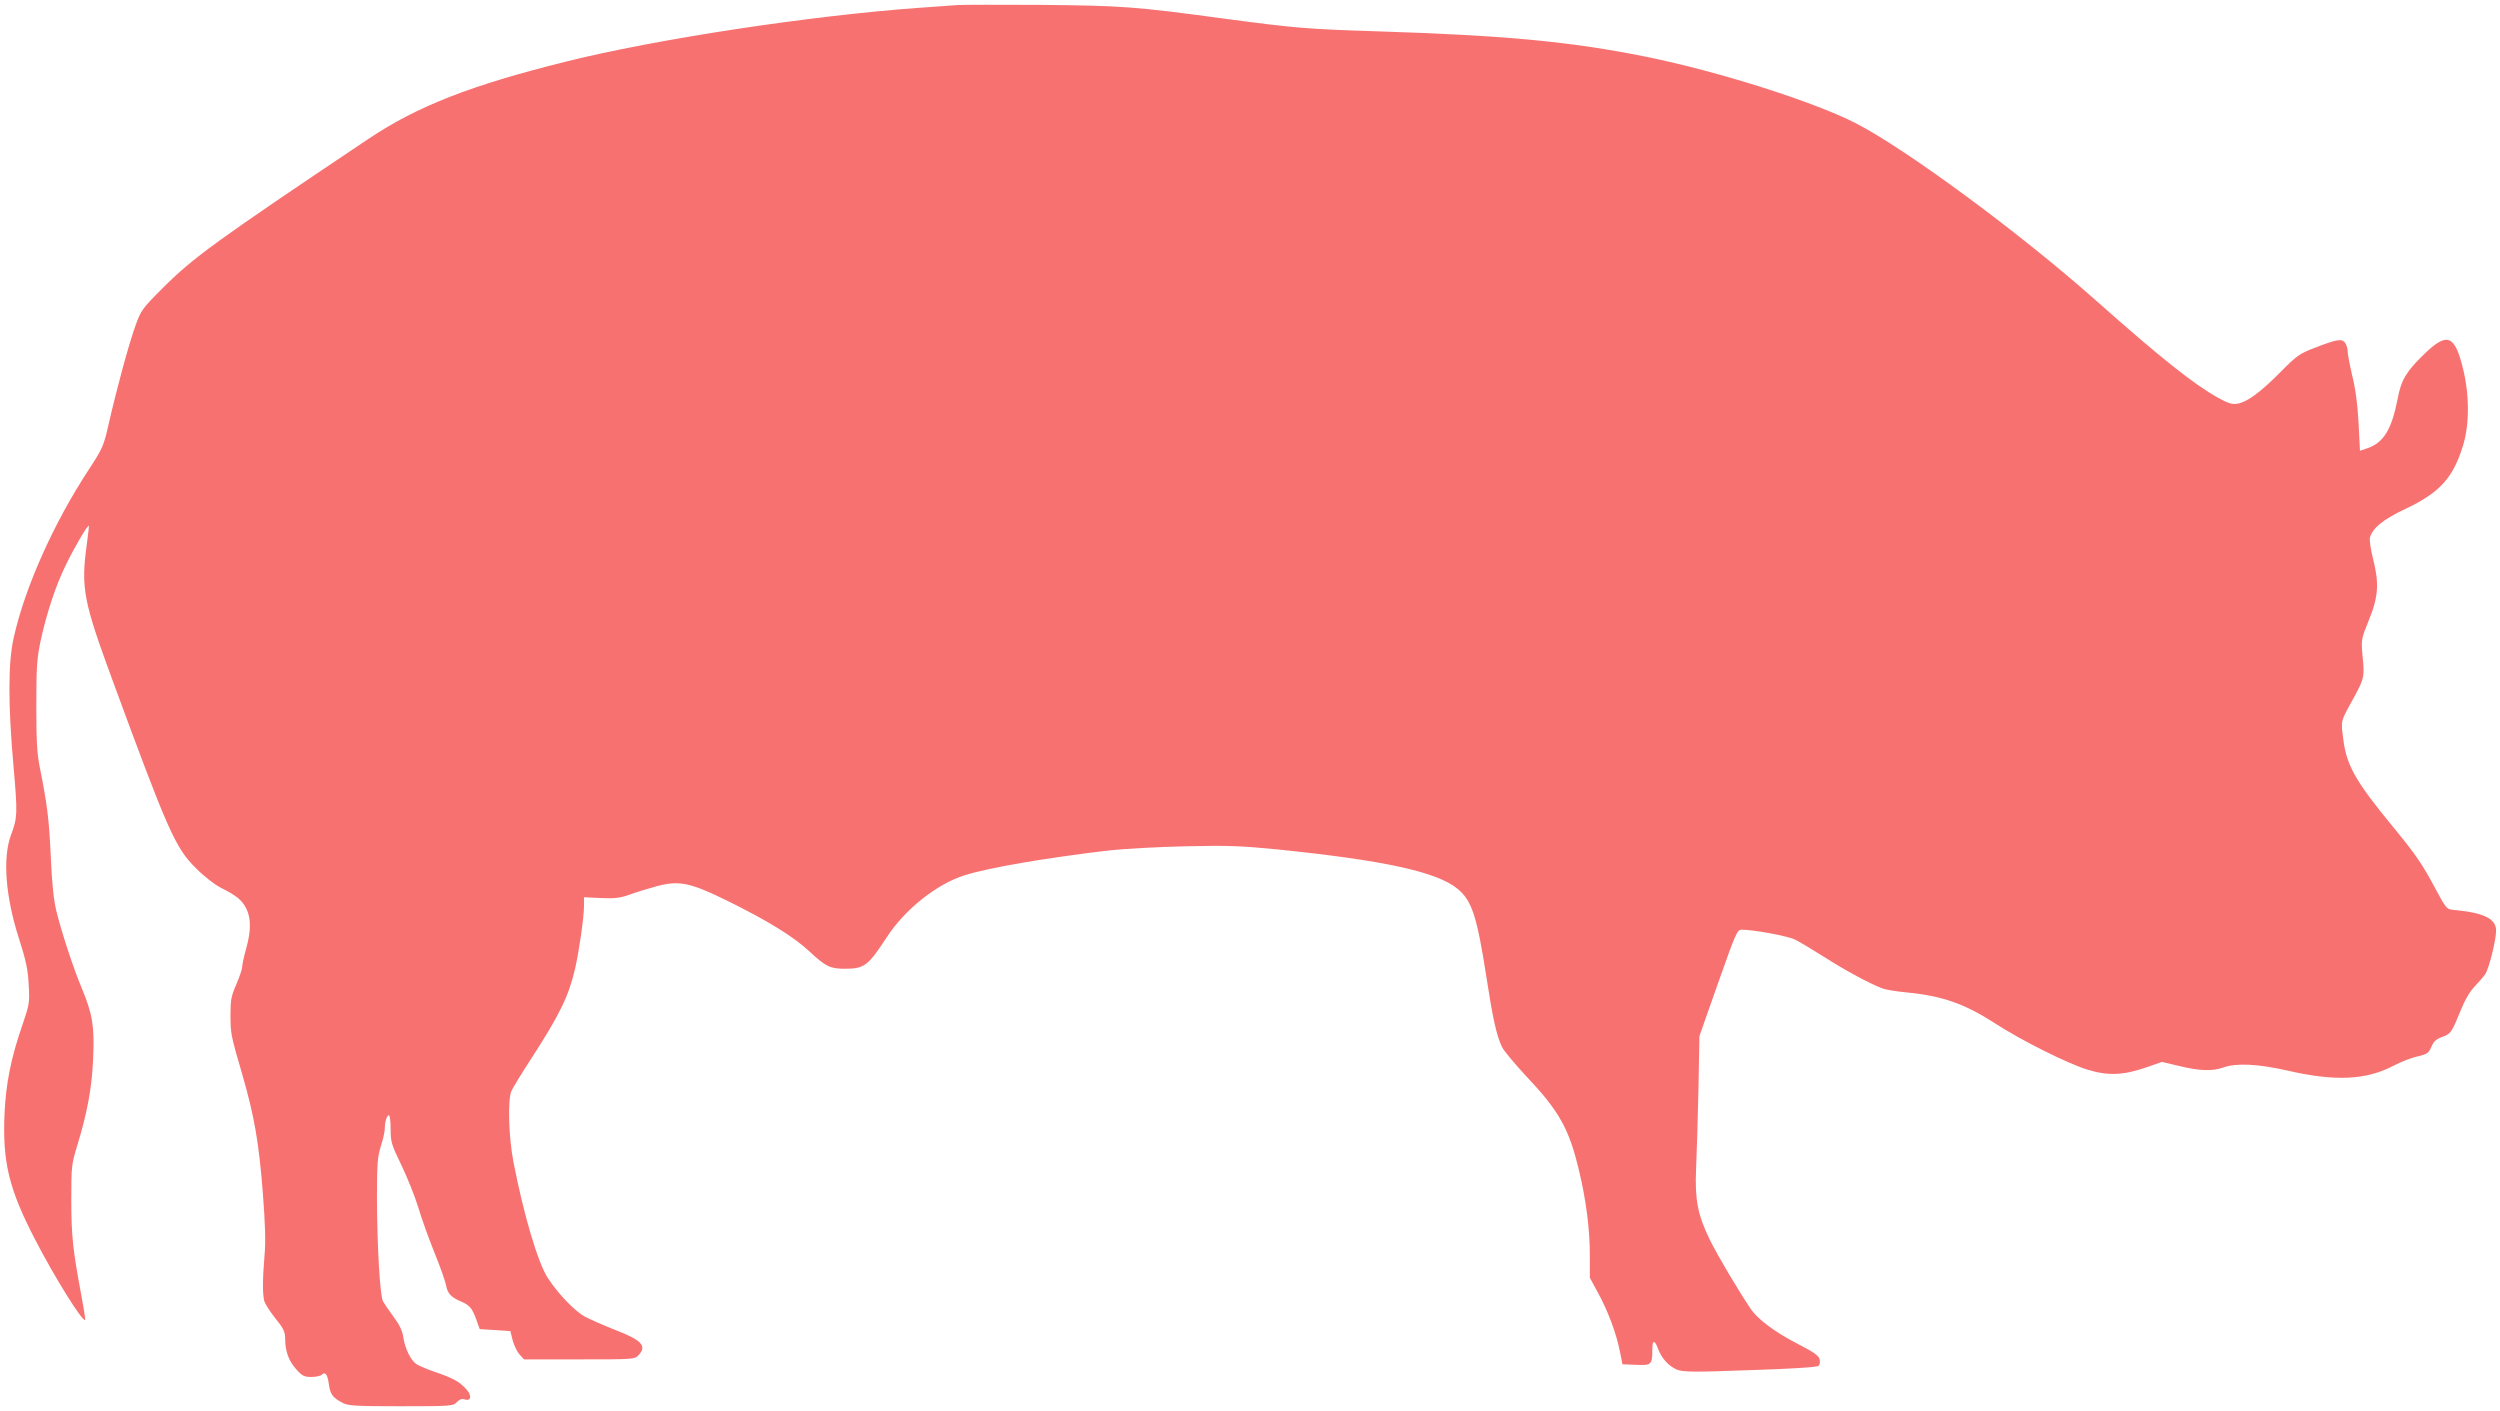
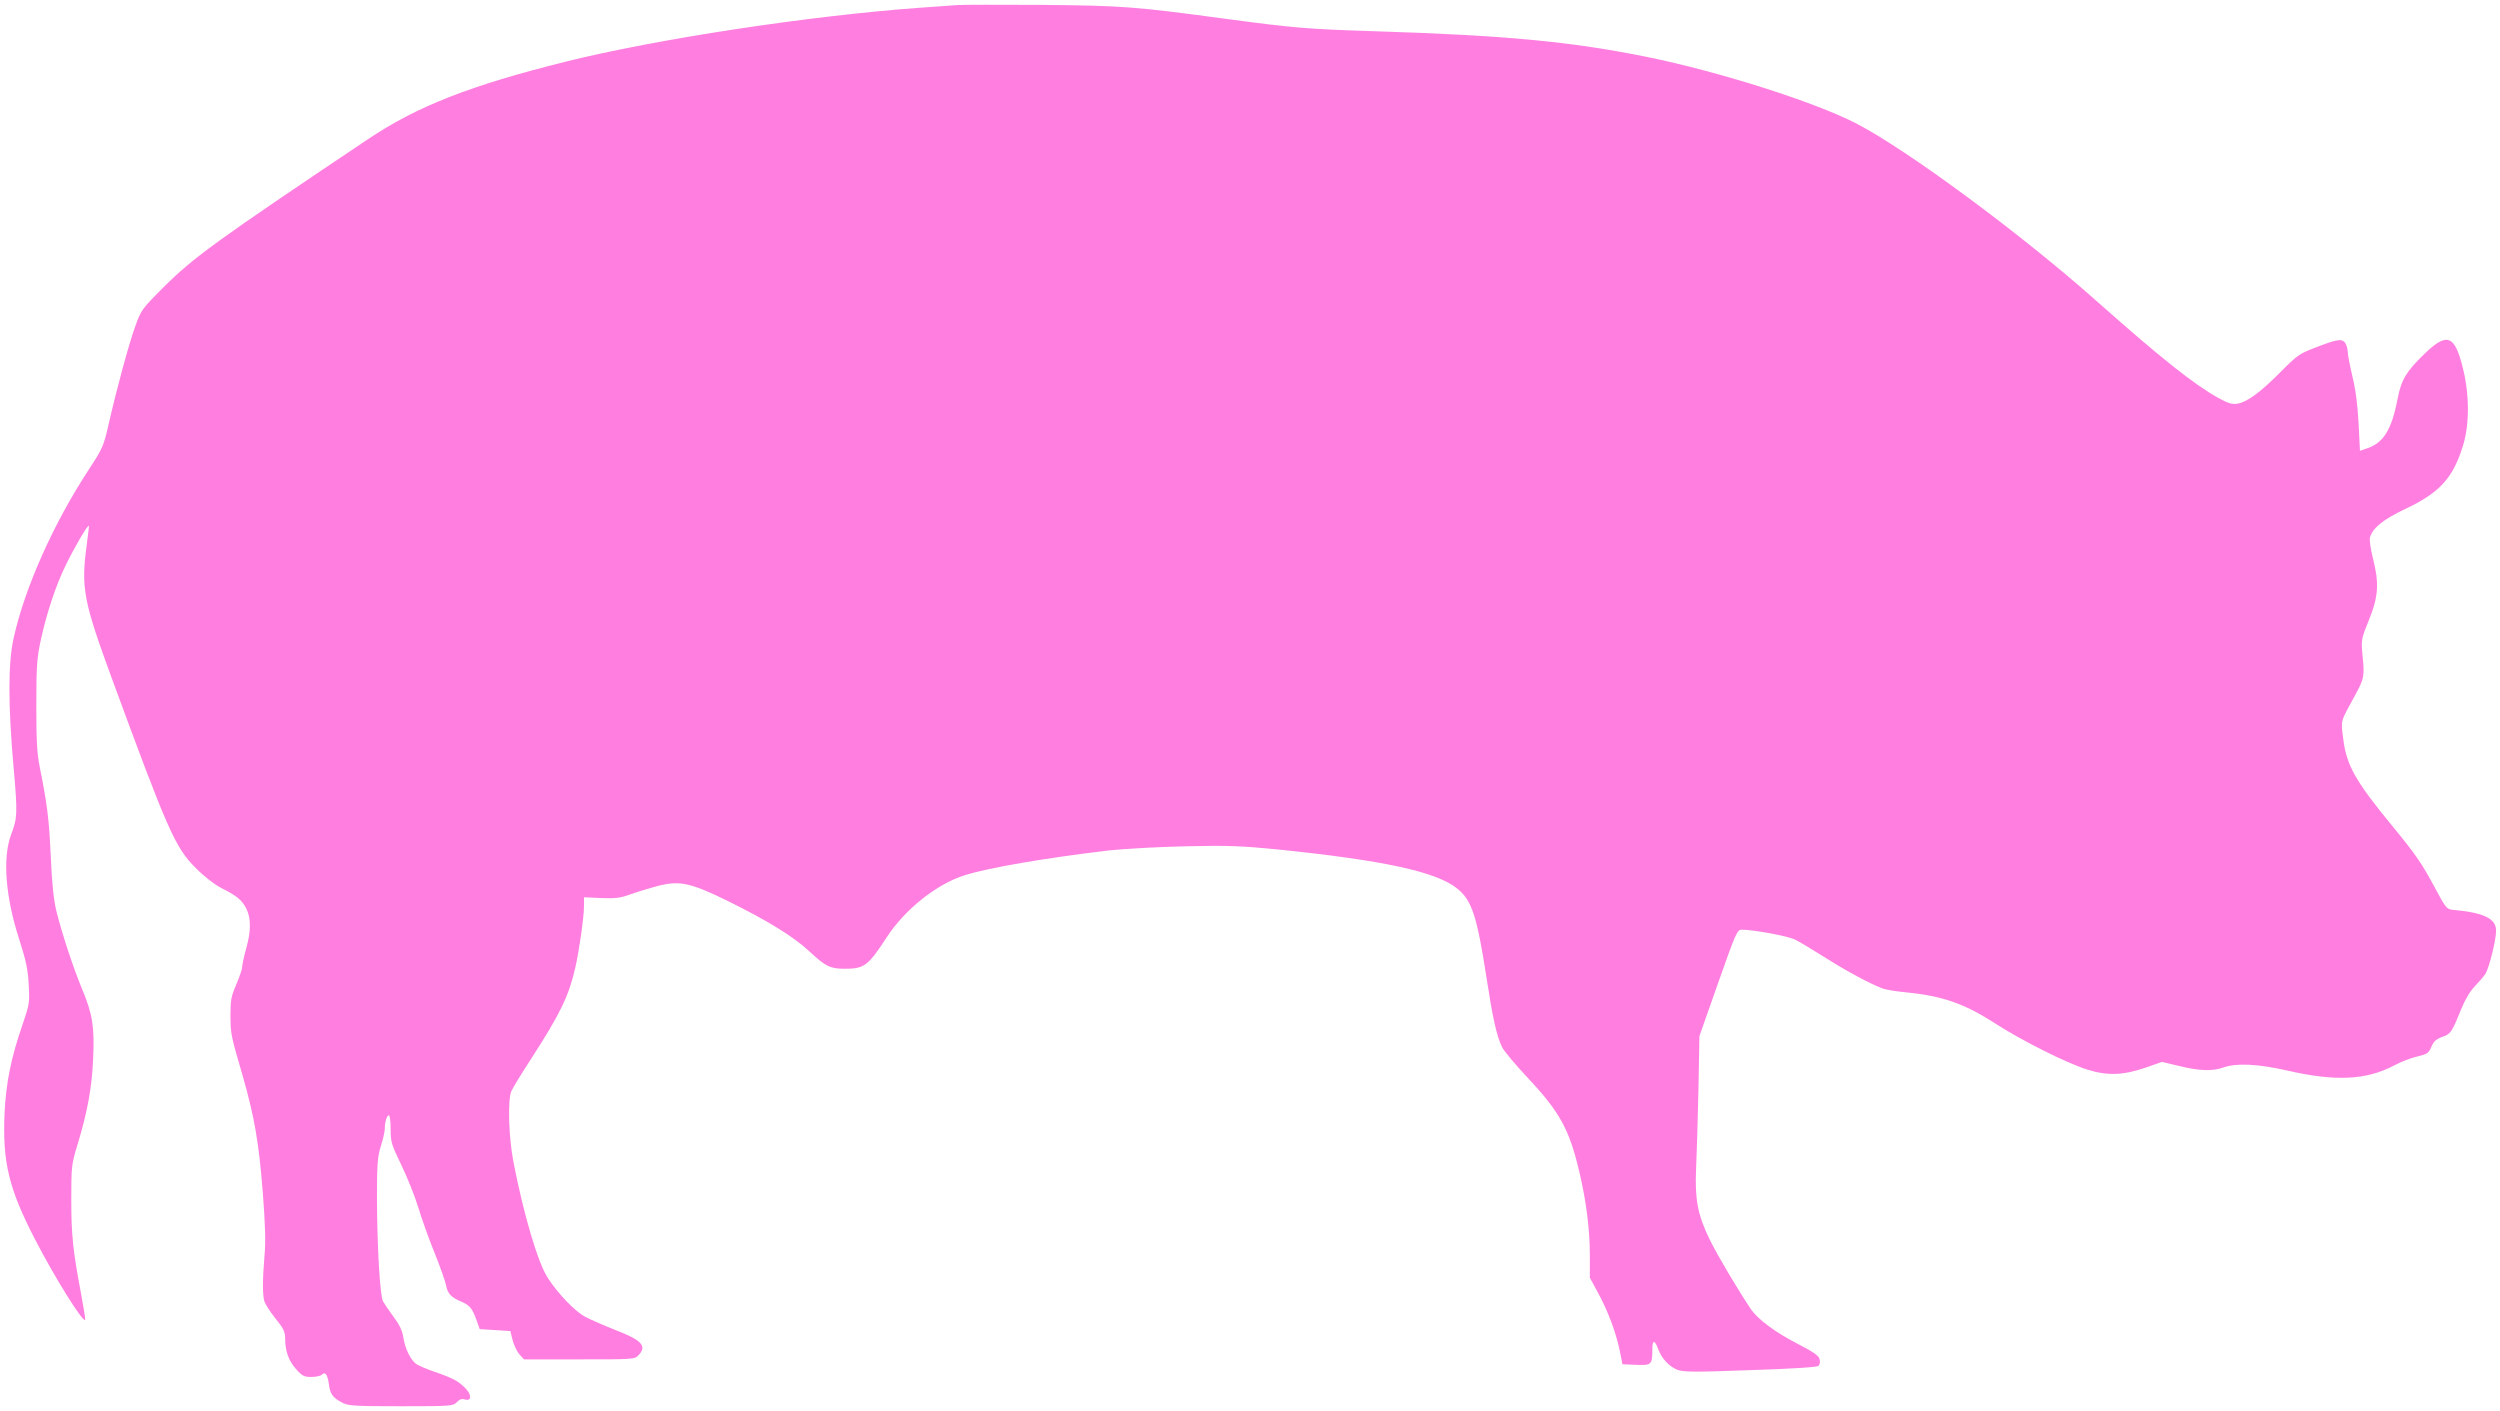
<svg xmlns="http://www.w3.org/2000/svg" version="1.0" width="256pt" height="144.4pt" viewBox="0 0 1280 722" preserveAspectRatio="xMidYMid meet">
-   <g transform="translate(0,722) scale(0.1,-0.1)" fill="#f87171" stroke="none">
+   <g transform="translate(0,722) scale(0.1,-0.1)" fill="#FF7EE0" stroke="none">
    <path d="M4900 7194 c-25 -2 -112 -8 -195 -14 -563 -41 -1345 -160 -1810 -276 -489 -122 -759 -228 -1010 -396 -779 -522 -895 -606 -1051 -762 -108 -108 -112 -114 -142 -198 -33 -92 -94 -316 -137 -505 -24 -105 -30 -120 -99 -225 -183 -279 -329 -607 -386 -864 -29 -128 -29 -345 0 -667 20 -233 20 -252 -14 -343 -43 -117 -28 -315 41 -529 36 -112 46 -159 50 -236 5 -91 4 -101 -31 -203 -60 -173 -86 -303 -93 -462 -10 -246 23 -382 156 -639 100 -194 244 -425 257 -413 2 2 -7 60 -20 129 -42 222 -51 301 -51 484 0 174 1 183 32 285 51 168 74 294 80 442 7 163 -3 225 -57 355 -45 108 -102 281 -131 397 -14 57 -23 140 -29 281 -9 193 -18 265 -57 460 -14 70 -17 139 -17 315 0 195 3 239 22 329 31 142 76 279 128 386 41 85 113 210 119 203 1 -2 -4 -46 -11 -98 -30 -221 -17 -287 131 -690 284 -772 322 -860 427 -964 41 -42 97 -85 128 -101 82 -41 108 -63 130 -105 26 -50 26 -116 0 -208 -11 -39 -20 -81 -20 -93 0 -11 -14 -51 -30 -89 -26 -59 -30 -80 -30 -157 1 -98 0 -97 63 -313 59 -206 83 -341 103 -602 12 -158 15 -246 8 -320 -10 -121 -10 -193 -1 -229 4 -14 29 -54 57 -89 42 -52 50 -69 50 -104 0 -64 18 -114 57 -157 30 -34 41 -39 77 -39 23 0 47 5 53 11 18 18 30 3 37 -49 7 -52 20 -69 73 -96 27 -14 73 -16 297 -16 256 0 266 1 285 21 13 14 26 19 40 14 35 -11 38 22 5 56 -35 37 -67 54 -158 85 -38 13 -80 31 -93 39 -30 20 -59 79 -68 138 -5 34 -20 65 -50 105 -23 31 -47 67 -54 79 -16 31 -30 283 -31 530 0 173 3 210 20 265 11 34 20 74 20 88 0 36 11 70 21 70 5 0 9 -32 9 -71 0 -65 4 -79 54 -182 30 -62 69 -159 87 -217 17 -58 55 -163 84 -235 29 -71 55 -146 59 -166 7 -41 26 -62 77 -83 44 -19 56 -33 78 -93 l17 -48 78 -5 79 -5 12 -48 c7 -26 23 -59 35 -72 l23 -25 283 0 c278 0 284 0 304 22 43 47 16 76 -118 128 -59 23 -129 54 -156 68 -52 28 -137 116 -190 197 -51 76 -125 326 -177 595 -25 129 -30 317 -11 363 7 16 53 92 104 170 146 226 190 317 223 460 20 88 45 260 45 318 l0 45 88 -4 c72 -3 97 0 147 18 33 12 95 31 139 43 113 30 170 18 356 -73 209 -103 343 -185 425 -262 83 -77 105 -88 181 -88 99 0 119 15 214 161 93 143 256 273 400 318 124 39 418 89 740 127 74 8 250 18 390 21 218 5 286 2 470 -16 548 -56 818 -115 923 -202 73 -60 99 -140 147 -449 33 -215 53 -306 81 -362 10 -20 67 -88 125 -150 168 -178 218 -268 269 -483 36 -150 55 -299 55 -430 l0 -117 44 -81 c50 -93 91 -202 110 -297 l13 -65 70 -3 c79 -3 83 0 83 81 0 47 12 48 29 2 18 -50 55 -90 98 -108 33 -12 83 -13 376 -2 218 7 341 15 348 22 7 7 9 22 5 35 -4 17 -33 37 -109 76 -117 60 -206 126 -243 180 -64 95 -171 275 -210 355 -62 127 -77 206 -70 364 3 70 9 252 12 403 l5 275 96 273 c91 257 97 272 121 272 60 0 239 -33 273 -51 21 -10 89 -51 151 -90 108 -69 231 -135 294 -159 16 -7 72 -16 124 -21 186 -18 300 -58 460 -162 130 -84 363 -201 466 -233 105 -33 185 -30 303 11 l80 28 89 -21 c102 -25 171 -28 227 -7 66 23 175 18 325 -16 248 -57 405 -49 546 25 35 19 90 40 121 47 51 12 58 17 72 50 12 28 25 39 55 50 44 15 49 23 97 141 19 48 45 92 69 117 21 22 46 51 55 64 19 30 55 174 55 222 0 62 -63 93 -225 107 -27 3 -35 13 -83 103 -71 133 -101 177 -221 323 -190 231 -236 312 -253 444 -13 104 -18 86 60 228 47 87 49 98 38 205 -7 79 -7 82 33 181 49 120 53 189 20 317 -11 44 -18 91 -15 104 13 49 68 94 183 148 175 83 243 158 294 325 33 107 33 259 -1 395 -42 171 -81 185 -197 73 -93 -90 -119 -133 -137 -229 -30 -156 -71 -224 -152 -253 l-41 -14 -7 140 c-5 94 -15 174 -32 242 -13 56 -24 113 -24 127 0 14 -6 33 -13 44 -17 22 -40 19 -156 -26 -76 -29 -91 -39 -175 -124 -103 -104 -171 -154 -221 -162 -27 -4 -47 2 -98 30 -127 71 -296 206 -624 497 -387 344 -971 775 -1231 909 -217 111 -703 265 -1072 340 -387 78 -719 110 -1390 131 -344 11 -409 16 -775 65 -458 62 -522 66 -935 70 -212 1 -405 1 -430 -1z" />
  </g>
</svg>
